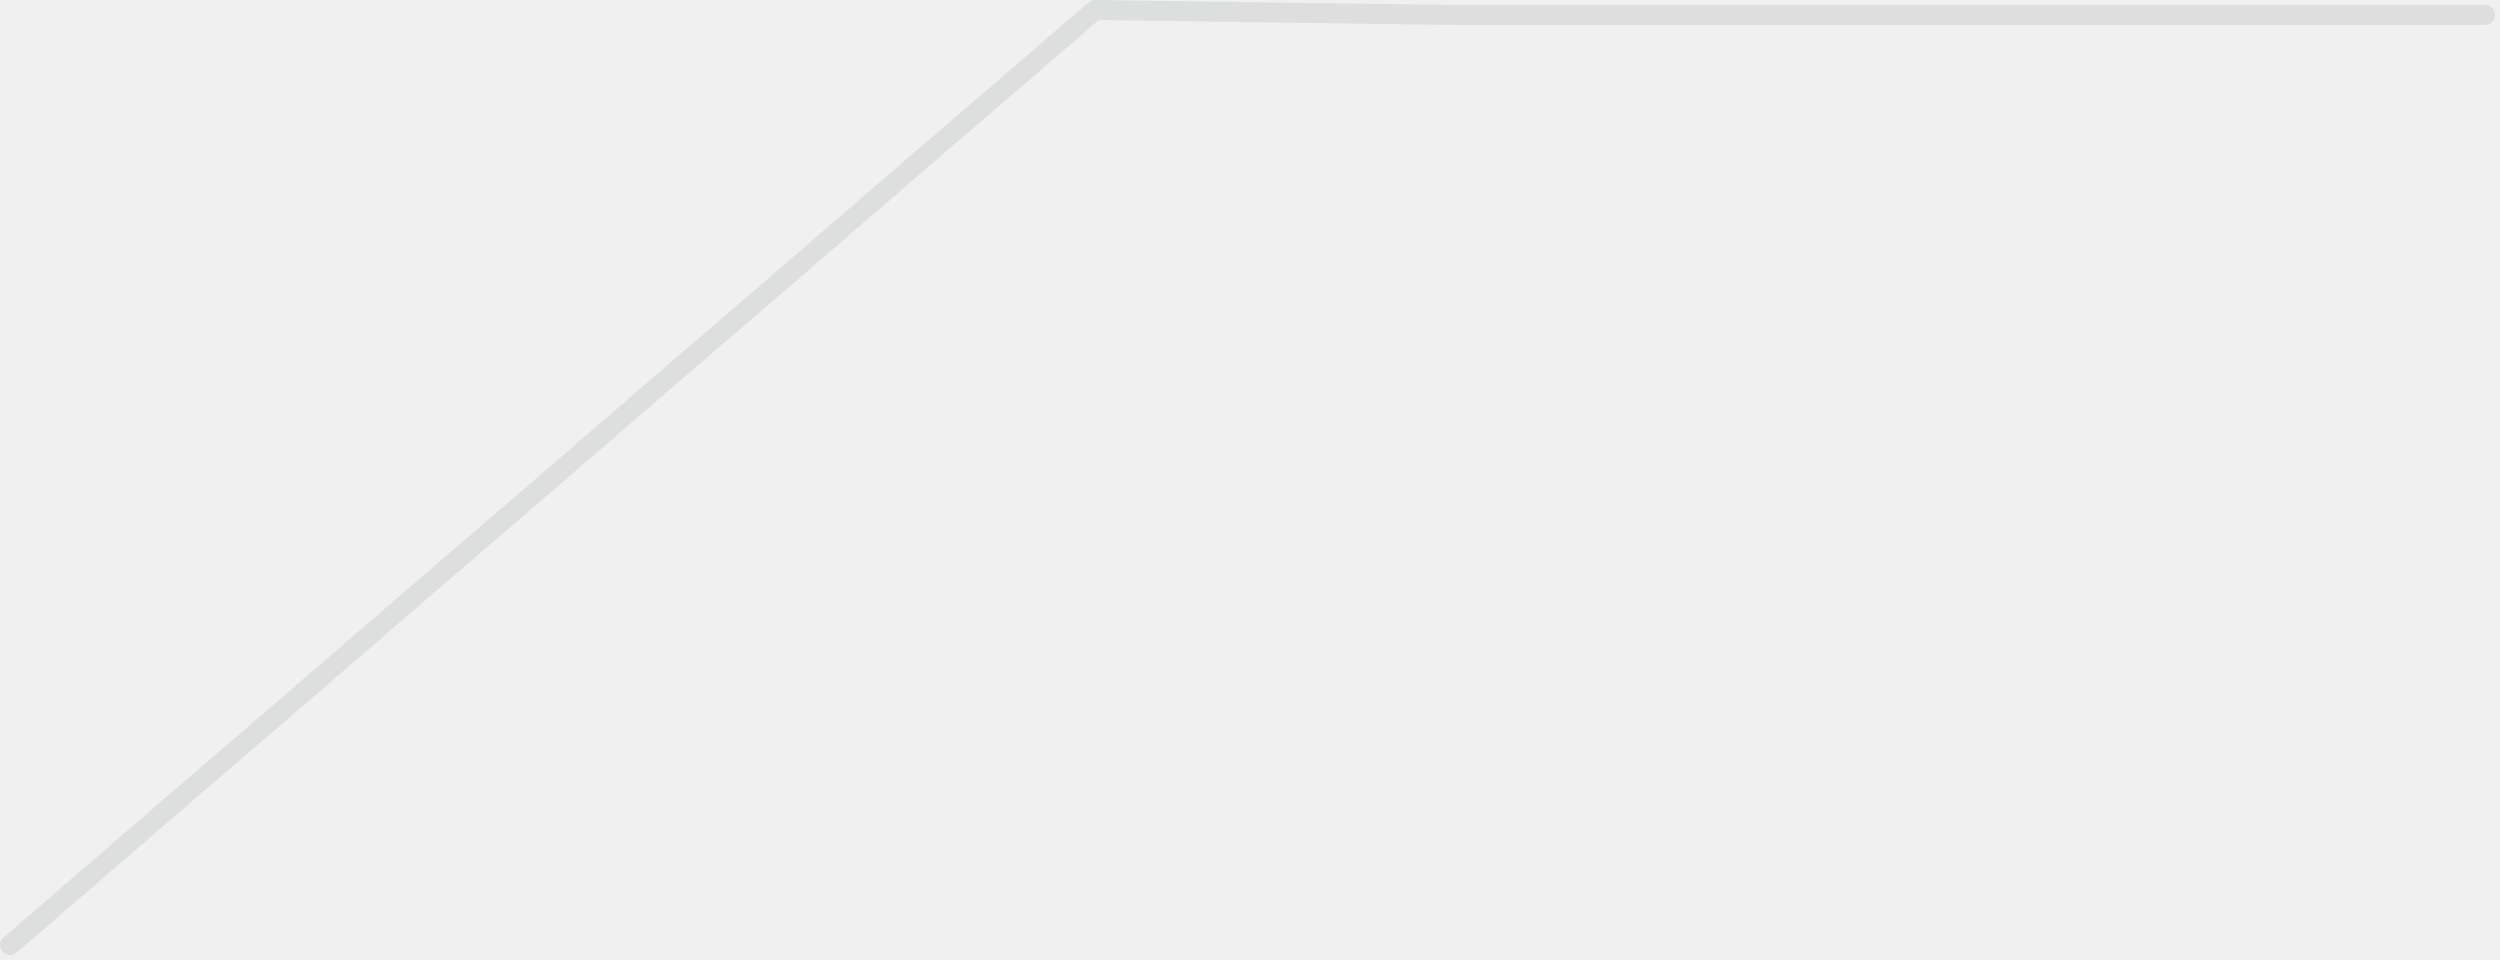
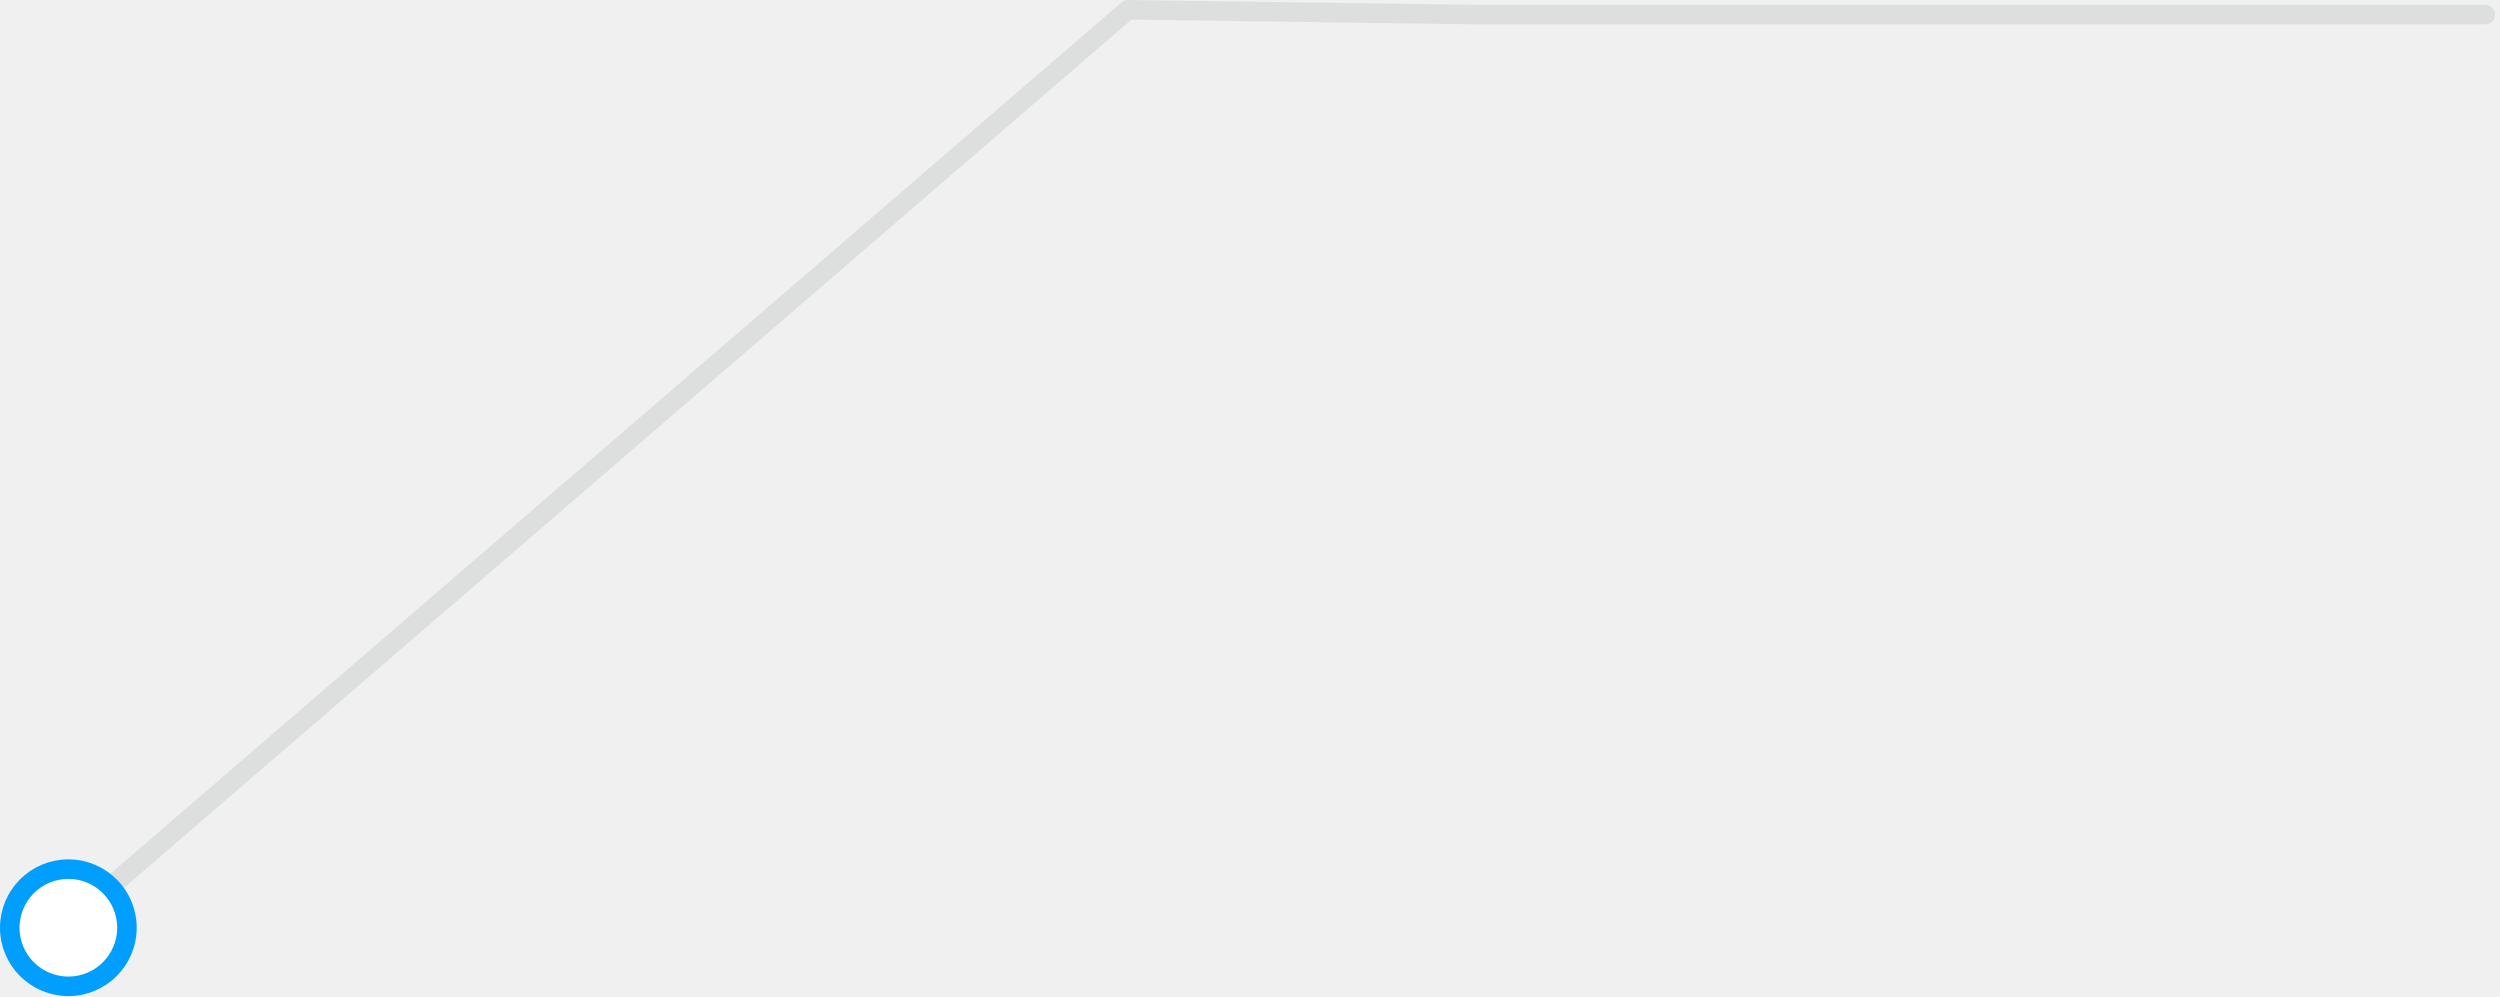
- <svg xmlns="http://www.w3.org/2000/svg" width="250" height="96" viewBox="0 0 250 96" fill="none">
-   <path opacity="0.1" d="M248.5 1.5H145.5L109.5 1L1 94.5" stroke="#323941" stroke-width="2" stroke-linecap="round" stroke-linejoin="round" />
+ <svg xmlns="http://www.w3.org/2000/svg" width="256" height="102" viewBox="0 0 256 102" fill="none">
+   <path opacity="0.1" d="M254.5 1.5H151.5L115.5 1L7 94.5" stroke="#323941" stroke-width="2" stroke-linecap="round" stroke-linejoin="round" />
+   <circle cx="7" cy="95" r="6" fill="white" stroke="#009EFF" stroke-width="2" />
</svg>
